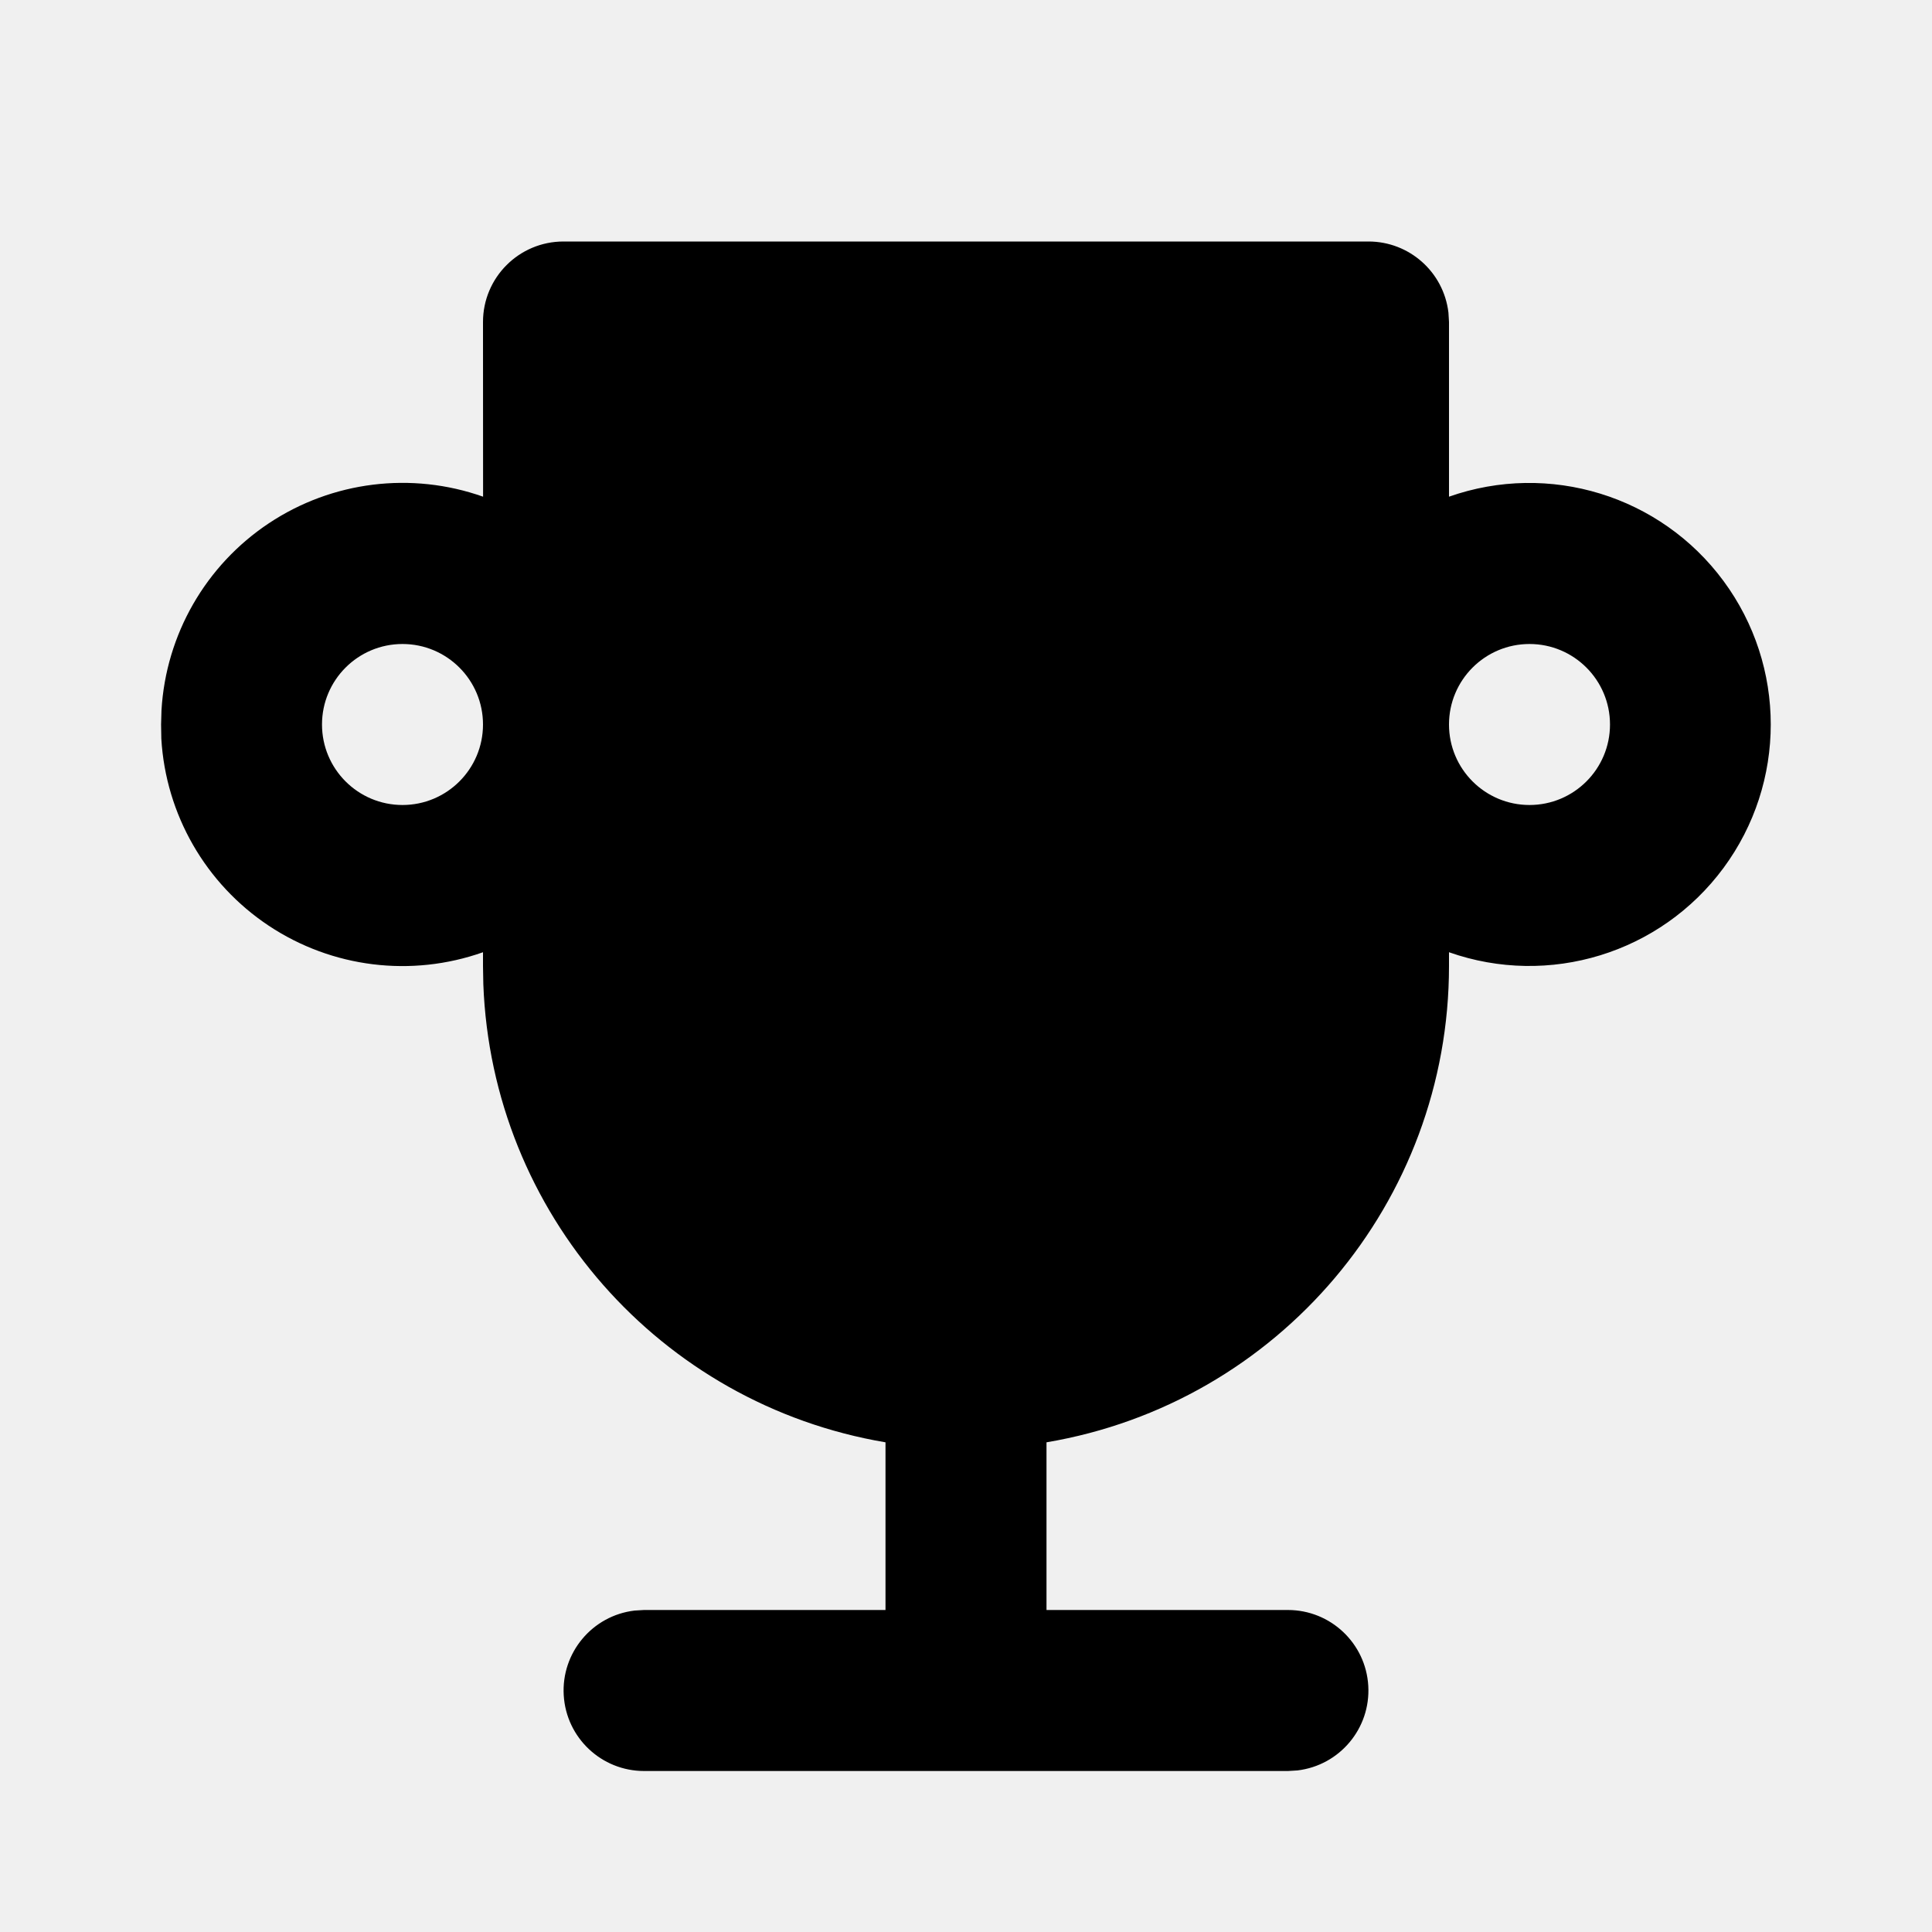
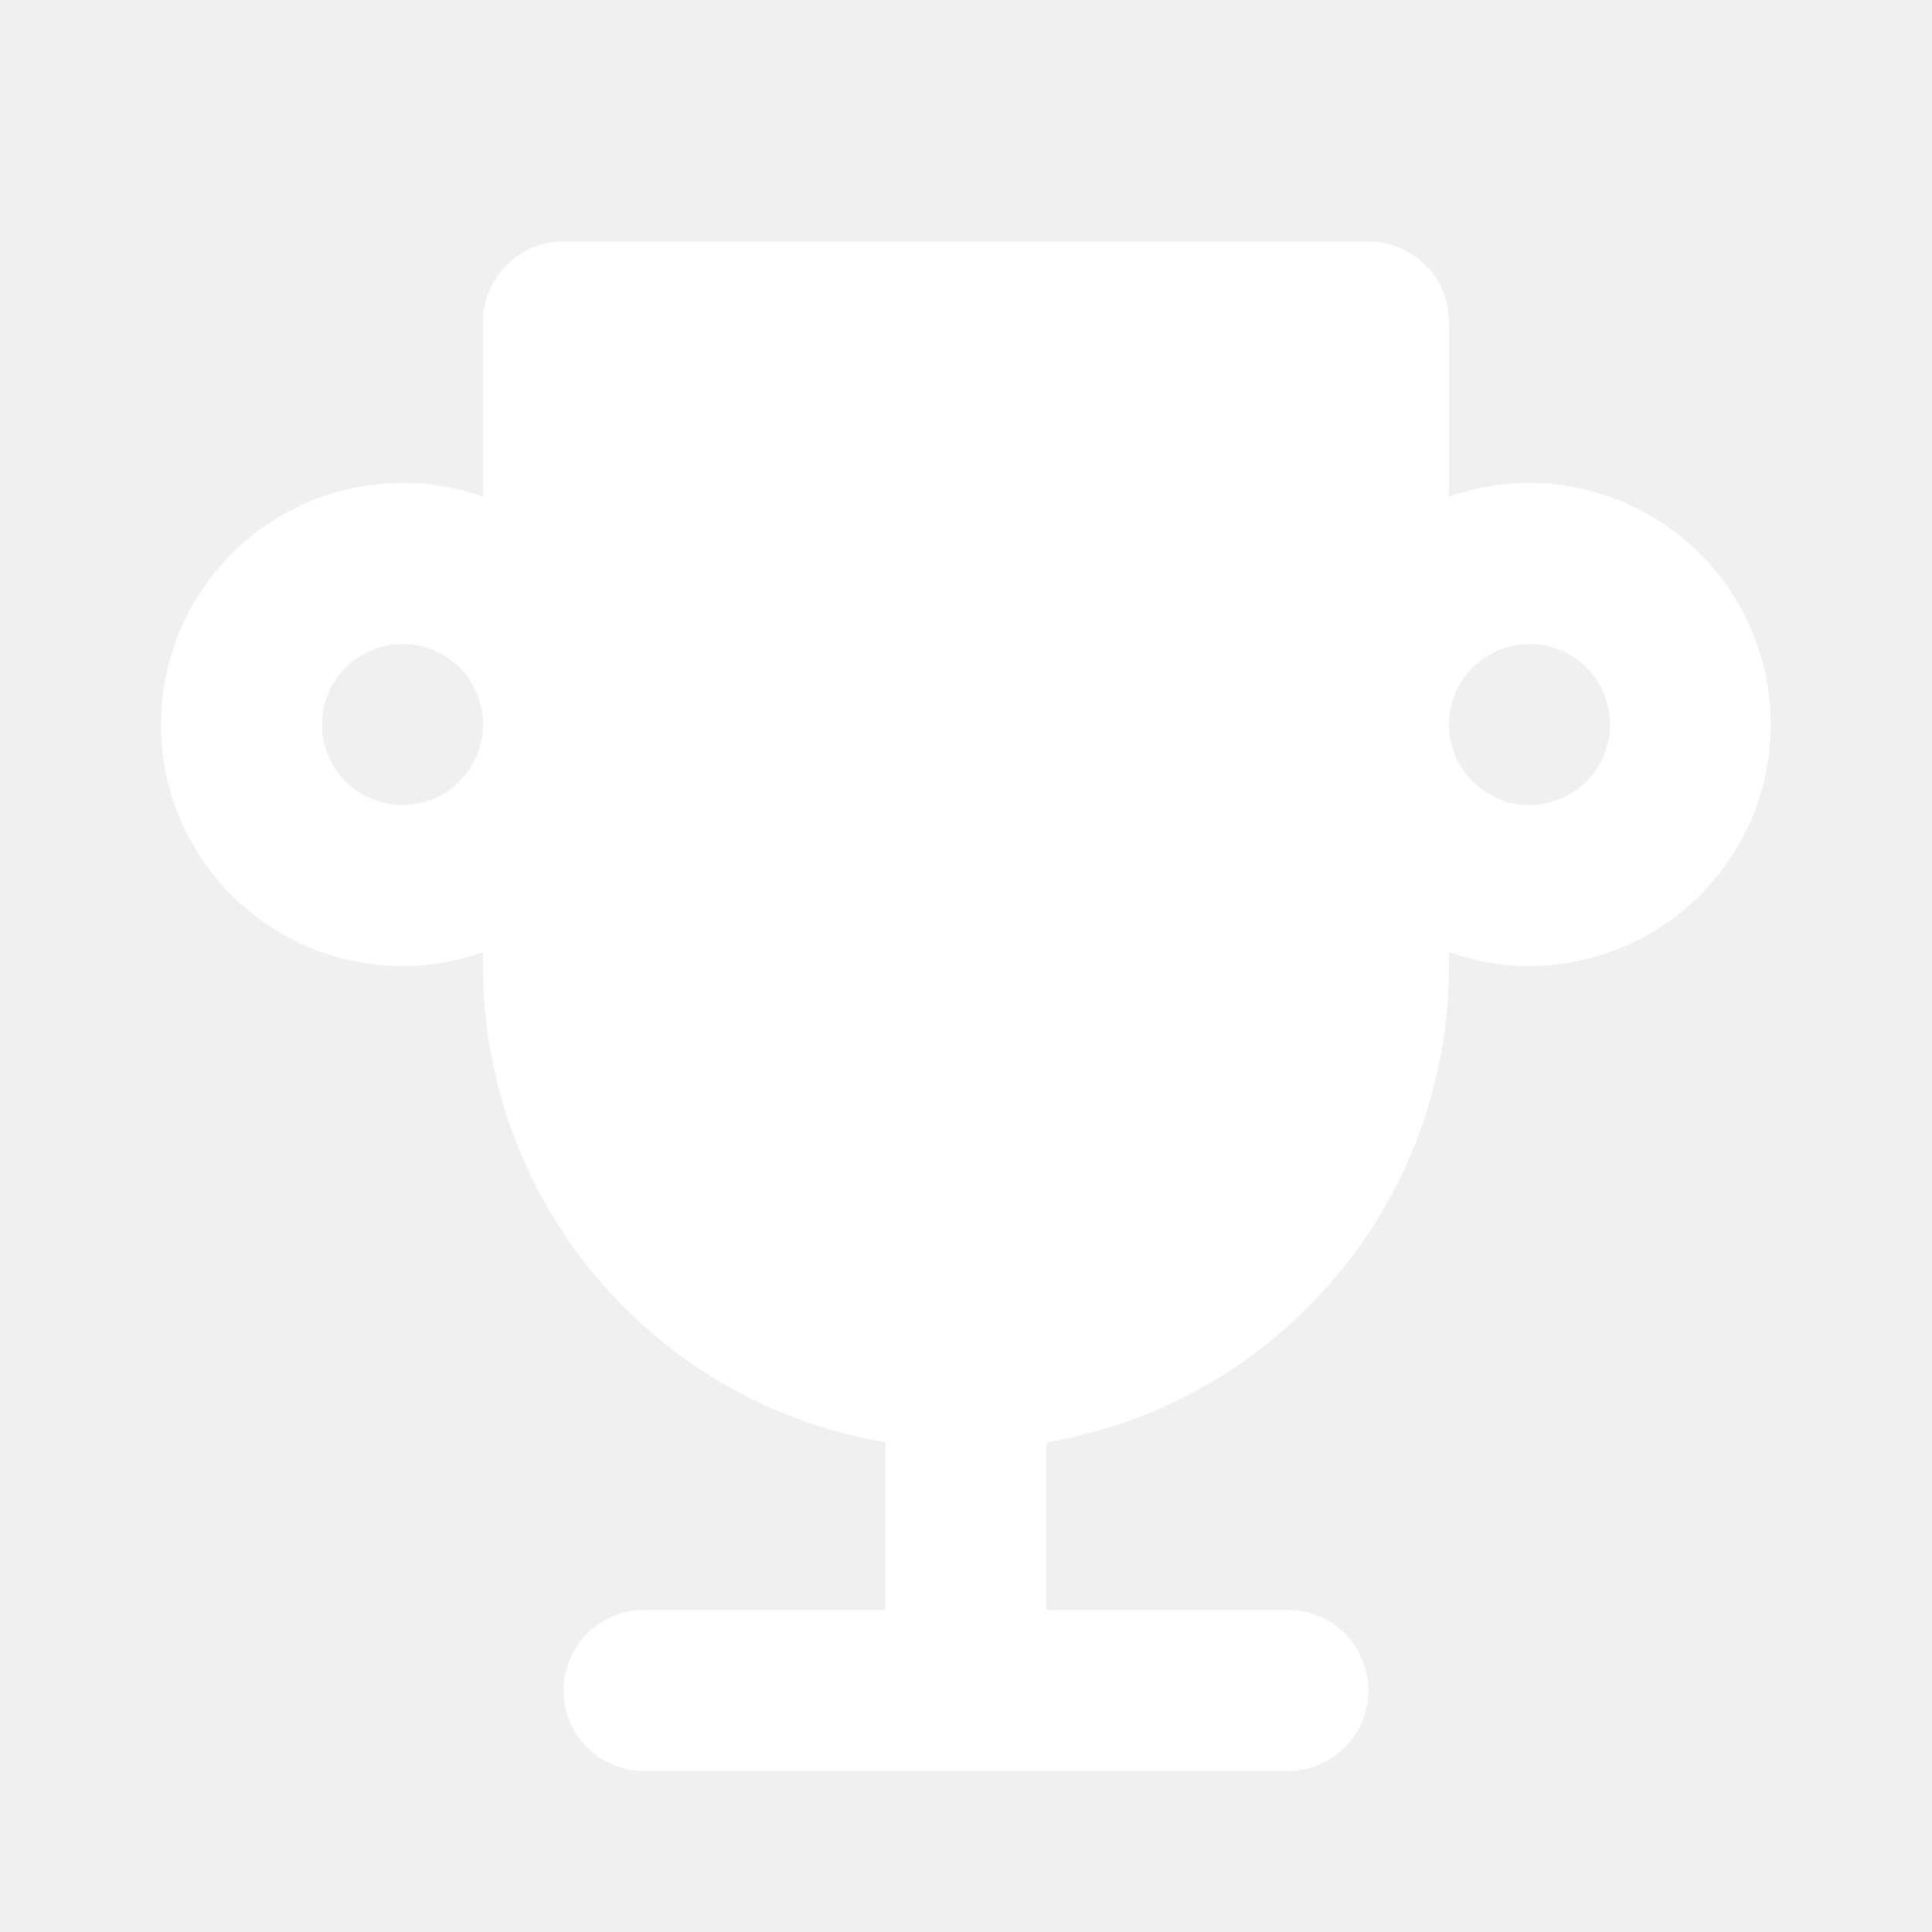
<svg xmlns="http://www.w3.org/2000/svg" width="24" height="24" viewBox="0 0 24 24">
-   <path fill="currentColor" d="M17 3a1 1 0 0 1 .993.883L18 4v2.17a3 3 0 1 1 0 5.659V12a6 6 0 0 1-5 5.917V20h3a1 1 0 0 1 .117 1.993L16 22H8a1 1 0 0 1-.117-1.993L8 20h3v-2.083a6 6 0 0 1-4.996-5.692L6 12v-.171a3 3 0 0 1-3.996-2.653L2.001 9l.005-.176A3 3 0 0 1 6.001 6.17L6 4a1 1 0 0 1 1-1zM5 8a1 1 0 1 0 0 2a1 1 0 0 0 0-2m14 0a1 1 0 1 0 0 2a1 1 0 0 0 0-2" />
+   <path fill="#ffffff" d="M17 3a1 1 0 0 1 .993.883L18 4v2.17a3 3 0 1 1 0 5.659V12a6 6 0 0 1-5 5.917V20h3a1 1 0 0 1 .117 1.993L16 22H8a1 1 0 0 1-.117-1.993L8 20h3v-2.083a6 6 0 0 1-4.996-5.692L6 12v-.171a3 3 0 0 1-3.996-2.653L2.001 9l.005-.176A3 3 0 0 1 6.001 6.17L6 4a1 1 0 0 1 1-1zM5 8a1 1 0 1 0 0 2a1 1 0 0 0 0-2m14 0a1 1 0 1 0 0 2a1 1 0 0 0 0-2" />
</svg>
